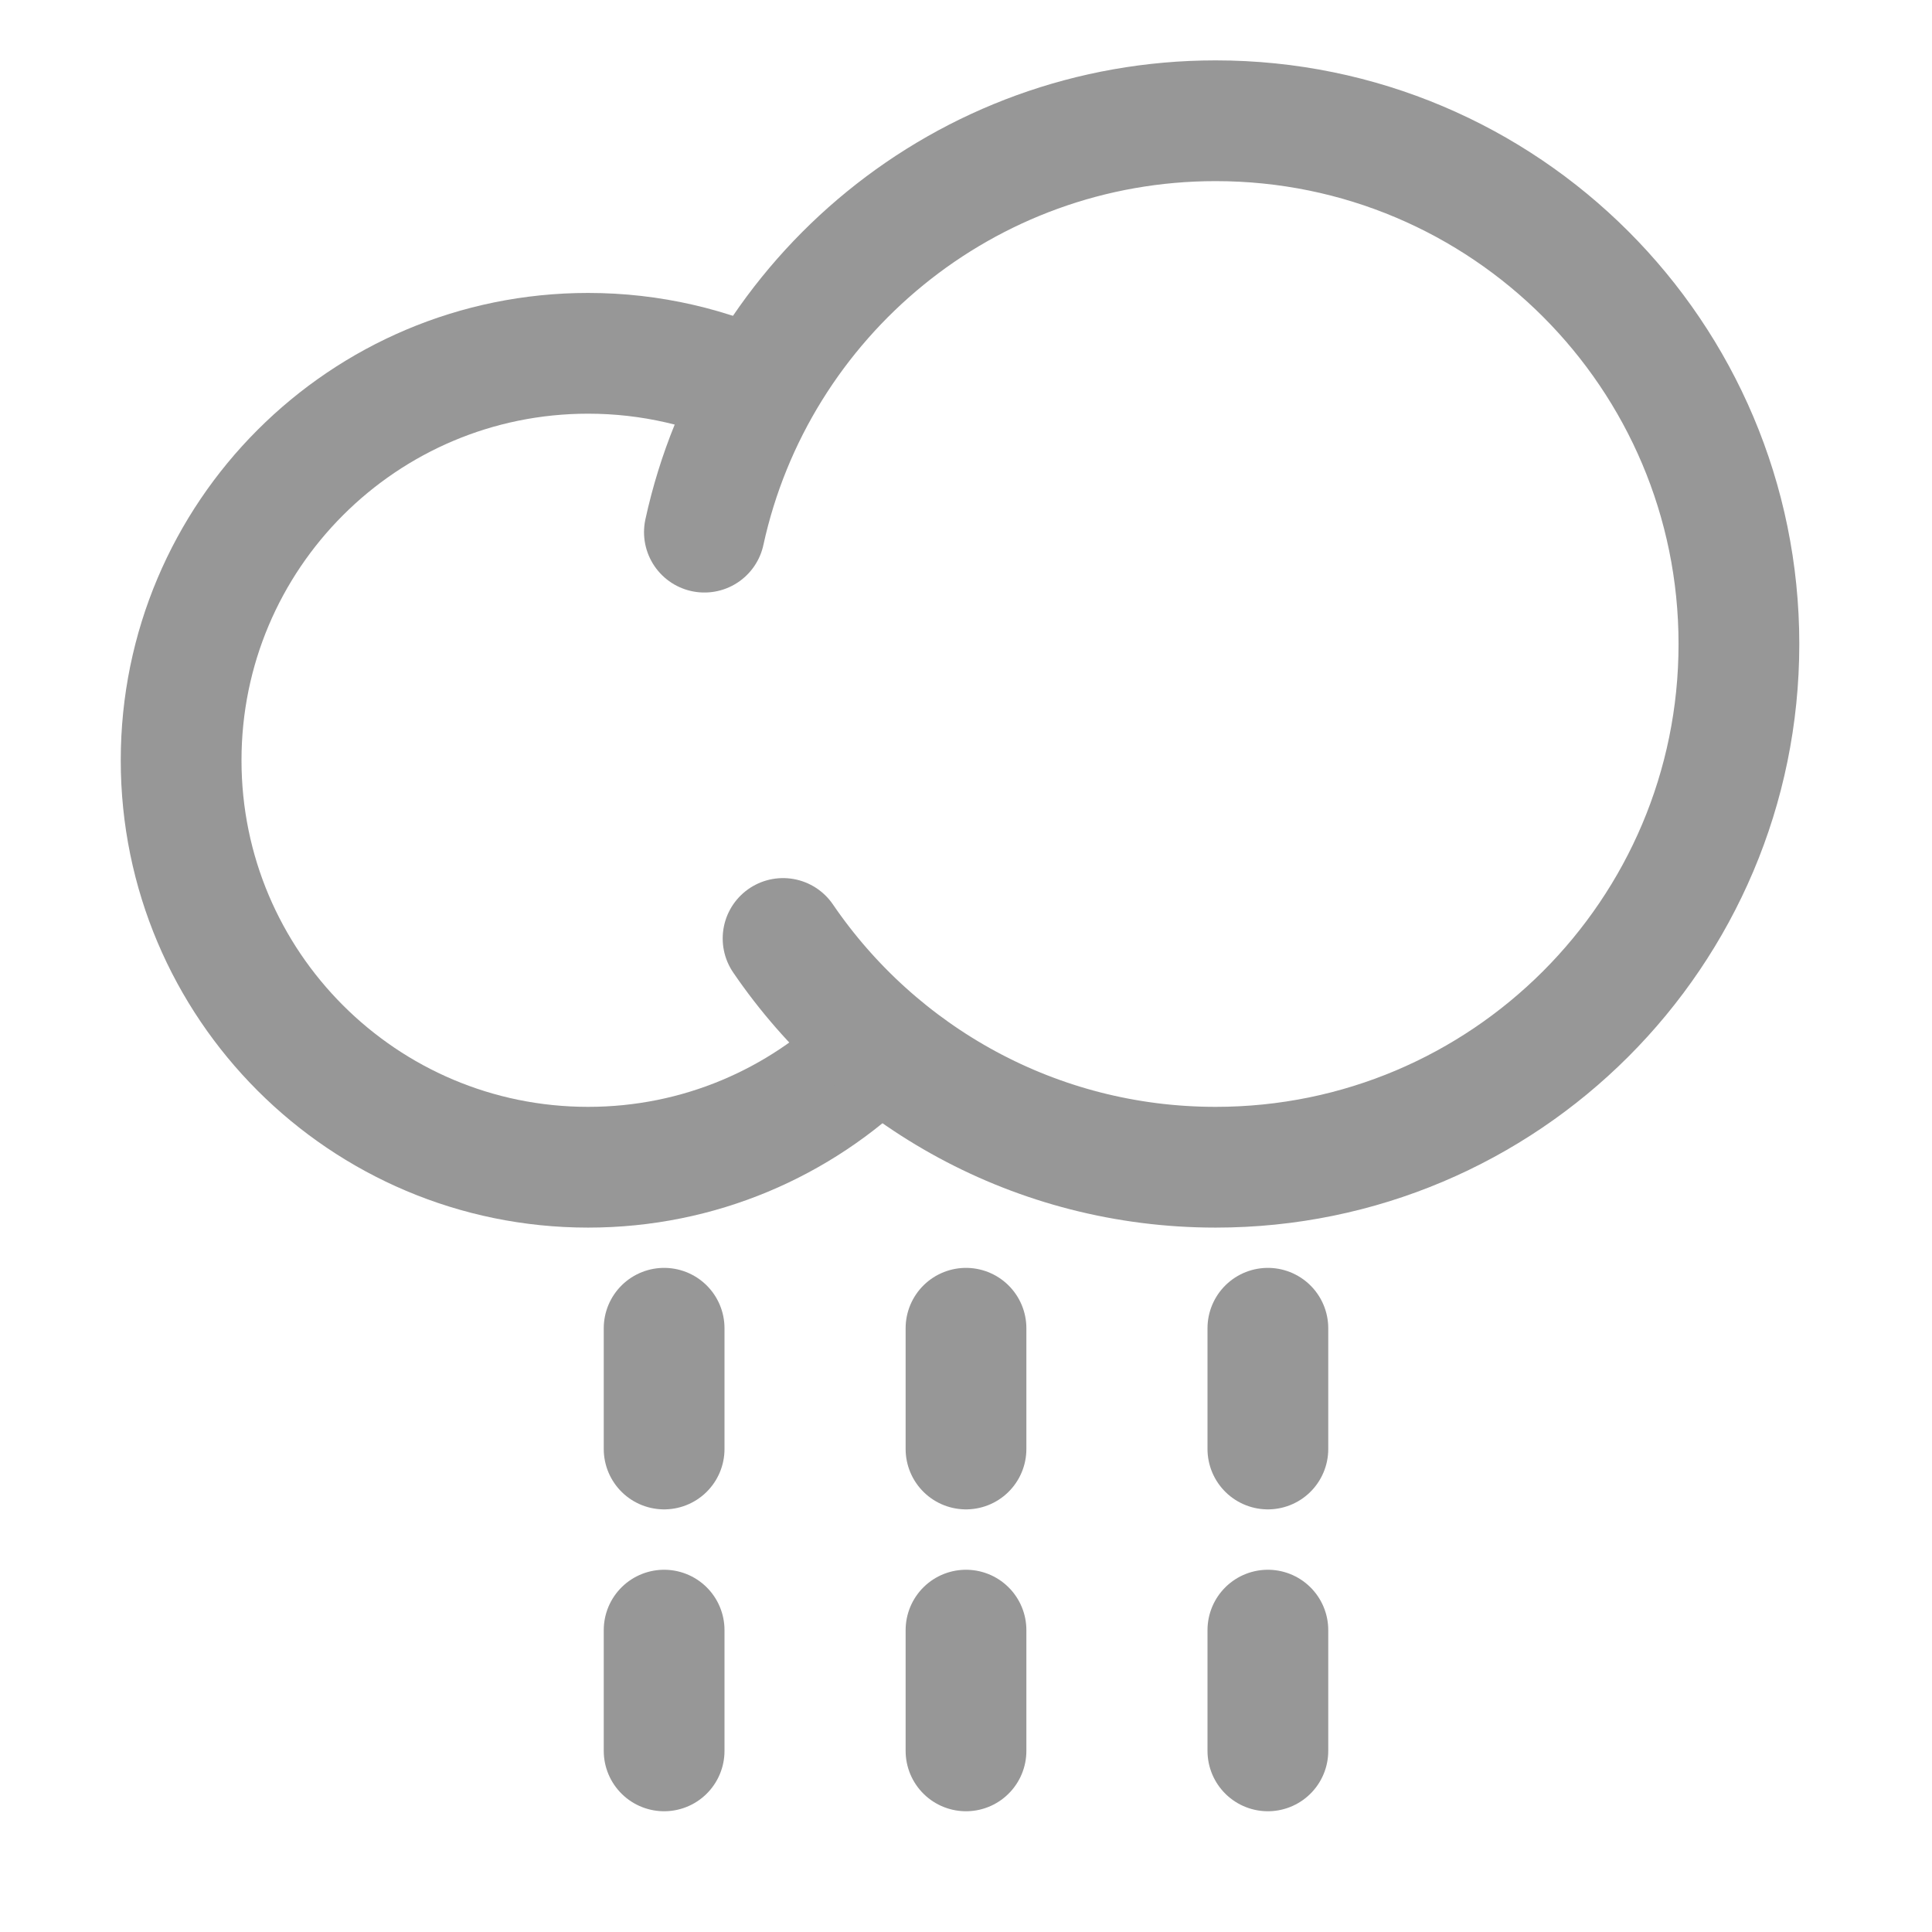
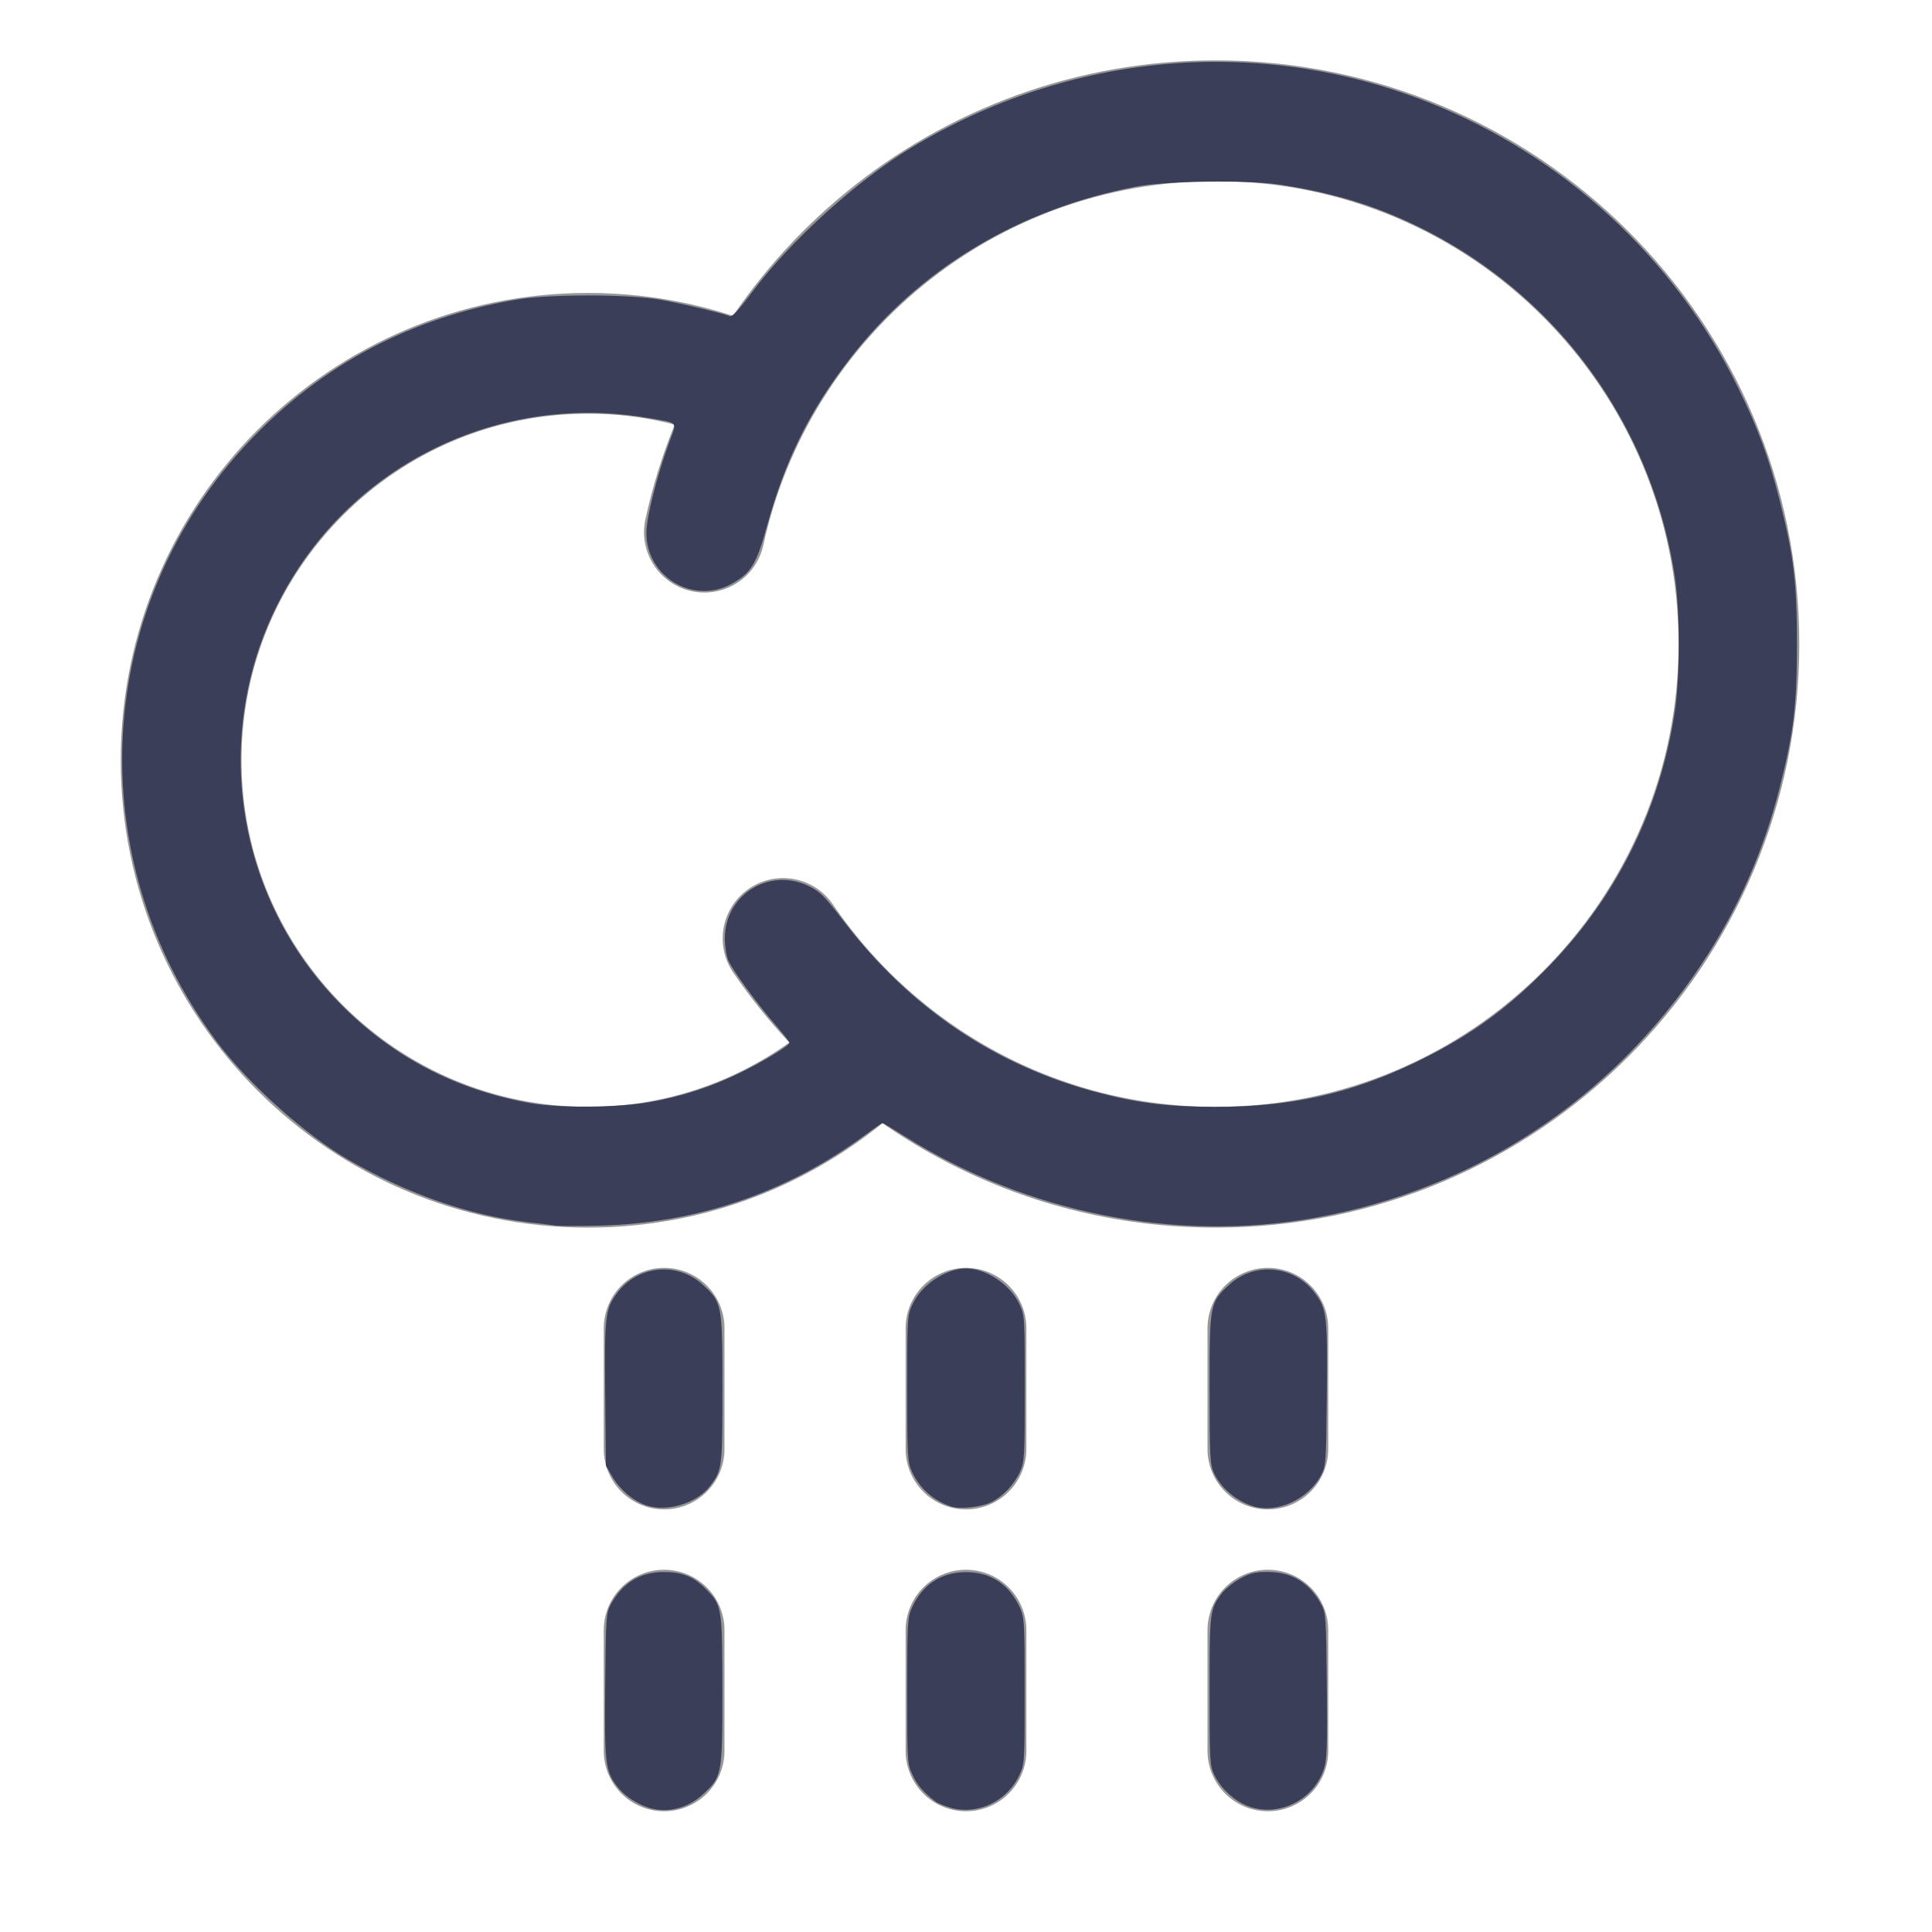
- <svg xmlns="http://www.w3.org/2000/svg" height="32px" version="1.1" viewBox="0 0 32 32" width="32px">
-   <defs />
+ <svg xmlns="http://www.w3.org/2000/svg" height="32px" version="1.1" viewBox="0 0 32 32" width="32px" id="svg11018">
+   <defs id="defs10996" />
  <g fill="none" fill-rule="evenodd" id="Light-Rain" stroke="none" stroke-width="1">
-     <g stroke="#979797" stroke-width="2" transform="translate(3, 2)">
+     <g stroke="#979797" stroke-width="2" transform="translate(3, 2)" id="g11015">
      <g id="Group-2">
        <path d="M9.641,4.506 C8.762,4.087 7.779,3.852 6.741,3.852 C3.018,3.852 0,6.87 0,10.593 C0,14.315 3.018,17.333 6.741,17.333 C8.58,17.333 10.247,16.597 11.463,15.402" id="Oval" />
-         <path d="M9.97,13.544 C11.53,15.831 14.157,17.333 17.135,17.333 C21.921,17.333 25.802,13.453 25.802,8.667 C25.802,3.88 21.921,0 17.135,0 C12.984,0 9.515,2.918 8.667,6.814" id="Oval" stroke-linecap="round" />
+         <path d="M9.97,13.544 C11.53,15.831 14.157,17.333 17.135,17.333 C21.921,17.333 25.802,13.453 25.802,8.667 C25.802,3.88 21.921,0 17.135,0 C12.984,0 9.515,2.918 8.667,6.814" id="path10999" stroke-linecap="round" />
      </g>
      <g id="Group-5" stroke-linecap="round" transform="translate(17, 20)">
        <path d="M1,0 L1,2" id="Path-5" />
        <path d="M1,5 L1,7" id="Path-6" />
      </g>
      <g id="Group-3" stroke-linecap="round" transform="translate(12, 20)">
-         <path d="M1,0 L1,2" id="Path-5" />
-         <path d="M1,5 L1,7" id="Path-6" />
+         <path d="M1,0 L1,2" id="path11005" />
+         <path d="M1,5 L1,7" id="path11007" />
      </g>
      <g id="Group-4" stroke-linecap="round" transform="translate(7, 20)">
-         <path d="M1,0 L1,2" id="Path-5" />
-         <path d="M1,5 L1,7" id="Path-6" />
+         <path d="M1,0 L1,2" id="path11010" />
+         <path d="M1,5 L1,7" id="path11012" />
      </g>
    </g>
  </g>
+   <path style="fill:#3a3e59;stroke-width:0.038" d="m 9.195,20.298 c -0.063,-0.009 -0.276,-0.035 -0.474,-0.058 C 7.766,20.129 6.729,19.767 5.766,19.206 5.049,18.79 4.107,17.944 3.591,17.253 1.307,14.196 1.541,10.024 4.148,7.288 5.339,6.038 6.802,5.264 8.545,4.964 c 0.548,-0.095 1.881,-0.093 2.409,0.003 0.365,0.066 1.004,0.219 1.13,0.269 0.043,0.017 0.147,-0.094 0.381,-0.407 0.63,-0.844 1.733,-1.843 2.638,-2.388 2.616,-1.577 5.746,-1.852 8.545,-0.751 2.244,0.883 4.09,2.583 5.141,4.734 0.335,0.685 0.507,1.153 0.689,1.871 0.231,0.912 0.285,1.359 0.285,2.373 0,1.014 -0.054,1.46 -0.285,2.373 -0.268,1.059 -0.695,2.024 -1.292,2.923 -1.493,2.246 -3.747,3.729 -6.392,4.204 -2.307,0.415 -4.78,-0.073 -6.798,-1.341 -0.198,-0.124 -0.368,-0.226 -0.379,-0.226 -0.011,0 -0.134,0.084 -0.273,0.187 -1.301,0.963 -2.791,1.473 -4.42,1.512 -0.336,0.008 -0.663,0.008 -0.726,-0.001 z m 1.554,-2.041 c 0.532,-0.092 1.044,-0.258 1.524,-0.495 0.396,-0.196 0.803,-0.444 0.803,-0.491 0,-0.016 -0.098,-0.141 -0.217,-0.278 -0.307,-0.351 -0.733,-0.932 -0.798,-1.088 -0.03,-0.073 -0.055,-0.236 -0.055,-0.363 0,-0.725 0.739,-1.184 1.392,-0.864 0.186,0.091 0.261,0.166 0.568,0.569 1.11,1.456 2.534,2.414 4.251,2.858 0.648,0.168 1.153,0.228 1.914,0.228 1.246,0 2.219,-0.214 3.288,-0.724 0.861,-0.411 1.478,-0.845 2.143,-1.51 1.19,-1.19 1.927,-2.652 2.18,-4.322 0.085,-0.564 0.085,-1.653 0,-2.217 C 27.317,6.76 25.449,4.451 22.805,3.459 22.337,3.283 21.763,3.141 21.18,3.056 20.643,2.978 19.317,2.997 18.829,3.089 16.88,3.459 15.229,4.45 14.076,5.942 13.405,6.809 13.003,7.623 12.7,8.724 12.529,9.345 12.435,9.497 12.114,9.672 11.48,10.017 10.708,9.555 10.706,8.829 10.705,8.577 10.882,7.875 11.082,7.333 11.216,6.971 11.25,7.011 10.737,6.923 8.797,6.588 6.83,7.252 5.507,8.688 4.854,9.396 4.376,10.288 4.15,11.22 c -0.472,1.95 0.09,3.992 1.489,5.409 0.865,0.876 1.901,1.418 3.137,1.641 0.467,0.084 1.446,0.078 1.973,-0.013 z" id="path11022" />
+   <path style="fill:#3a3e59;stroke-width:0.038" d="m 10.684,24.926 c -0.212,-0.078 -0.418,-0.257 -0.543,-0.47 l -0.105,-0.179 -0.012,-1.185 c -0.013,-1.289 2.87e-4,-1.404 0.189,-1.664 0.341,-0.47 1.004,-0.539 1.428,-0.148 0.32,0.295 0.325,0.322 0.325,1.718 0,1.318 -0.004,1.35 -0.208,1.618 -0.221,0.29 -0.732,0.438 -1.074,0.311 z" id="path11024" />
+   <path style="fill:#3a3e59;stroke-width:0.038" d="m 10.8,29.957 c -0.202,-0.049 -0.429,-0.187 -0.55,-0.335 -0.225,-0.274 -0.239,-0.373 -0.226,-1.7 0.011,-1.144 0.015,-1.205 0.094,-1.351 0.191,-0.352 0.486,-0.533 0.873,-0.533 0.309,-1.64e-4 0.493,0.073 0.698,0.279 0.269,0.269 0.275,0.302 0.276,1.679 9.56e-4,1.405 -0.004,1.43 -0.324,1.725 -0.236,0.217 -0.553,0.306 -0.841,0.236 z" id="path11026" />
+   <path style="fill:#3a3e59;stroke-width:0.038" d="m 15.744,29.941 c -0.099,-0.027 -0.211,-0.073 -0.249,-0.102 -0.197,-0.15 -0.298,-0.265 -0.379,-0.438 -0.089,-0.188 -0.09,-0.208 -0.09,-1.395 4.37e-4,-1.129 0.005,-1.215 0.078,-1.376 0.174,-0.386 0.485,-0.59 0.895,-0.59 0.411,0 0.721,0.204 0.895,0.59 0.073,0.161 0.078,0.248 0.078,1.376 4.58e-4,1.182 -0.001,1.208 -0.089,1.396 -0.203,0.435 -0.689,0.666 -1.141,0.54 z" id="path11028" />
+   <path style="fill:#3a3e59;stroke-width:0.038" d="m 20.76,24.949 c -0.285,-0.087 -0.54,-0.303 -0.655,-0.556 -0.063,-0.139 -0.07,-0.275 -0.071,-1.387 -9.56e-4,-1.405 0.004,-1.43 0.325,-1.726 0.424,-0.391 1.087,-0.322 1.428,0.148 0.189,0.26 0.202,0.375 0.189,1.664 -0.011,1.139 -0.015,1.191 -0.096,1.344 -0.213,0.398 -0.726,0.633 -1.12,0.513 z" id="path11030" />
+   <path style="fill:#3a3e59;stroke-width:0.038" d="m 20.69,29.922 c -0.239,-0.085 -0.469,-0.295 -0.579,-0.528 -0.073,-0.155 -0.077,-0.239 -0.077,-1.39 0,-1.318 0.004,-1.35 0.208,-1.618 0.054,-0.07 0.188,-0.178 0.298,-0.239 0.169,-0.093 0.244,-0.111 0.469,-0.11 0.387,0.001 0.683,0.182 0.873,0.534 0.079,0.146 0.083,0.207 0.094,1.351 0.01,1.006 0.002,1.227 -0.048,1.378 -0.17,0.512 -0.74,0.799 -1.238,0.622 z" id="path11032" />
+   <path style="fill:#3a3e59;stroke-width:0.038" d="m 15.751,24.951 c -0.292,-0.096 -0.521,-0.301 -0.647,-0.578 -0.073,-0.161 -0.078,-0.248 -0.078,-1.376 -4.59e-4,-1.185 9.8e-4,-1.207 0.09,-1.398 0.15,-0.321 0.553,-0.59 0.884,-0.59 0.332,0 0.735,0.269 0.884,0.59 0.089,0.19 0.09,0.213 0.09,1.398 -4.37e-4,1.129 -0.005,1.215 -0.078,1.376 -0.096,0.212 -0.274,0.403 -0.472,0.505 -0.164,0.084 -0.52,0.123 -0.672,0.074 z" id="path11034" />
</svg>
